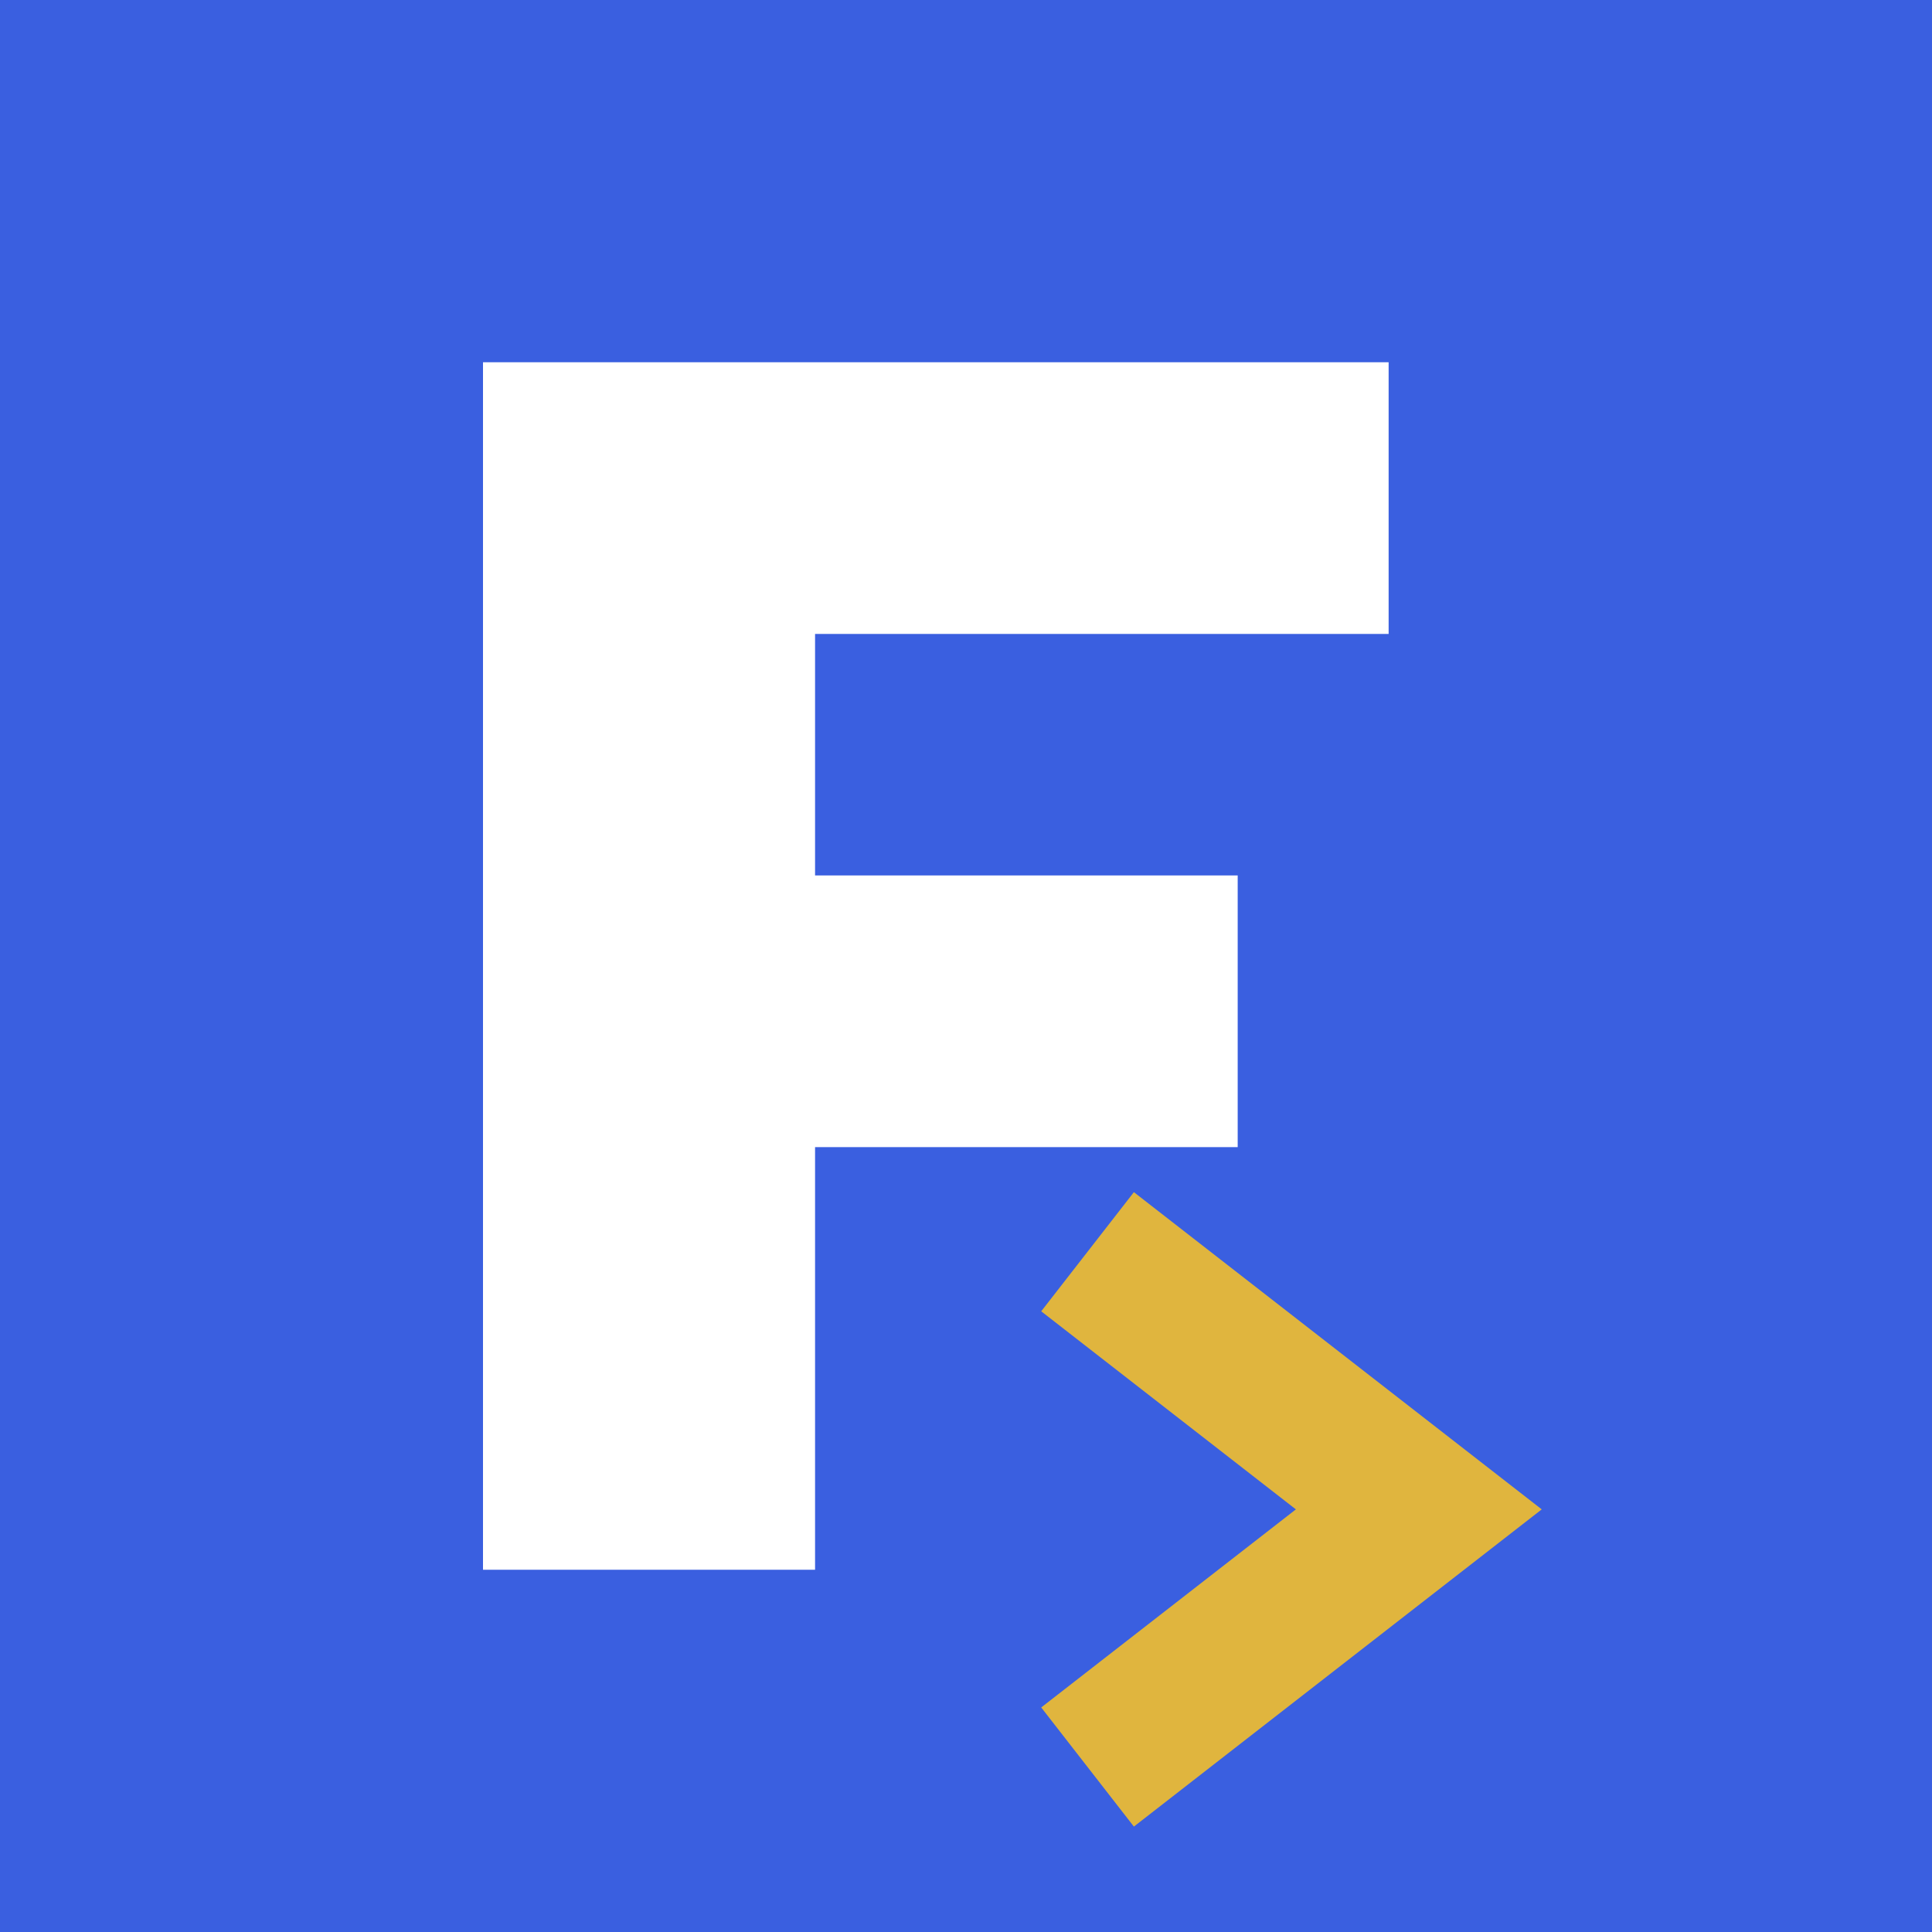
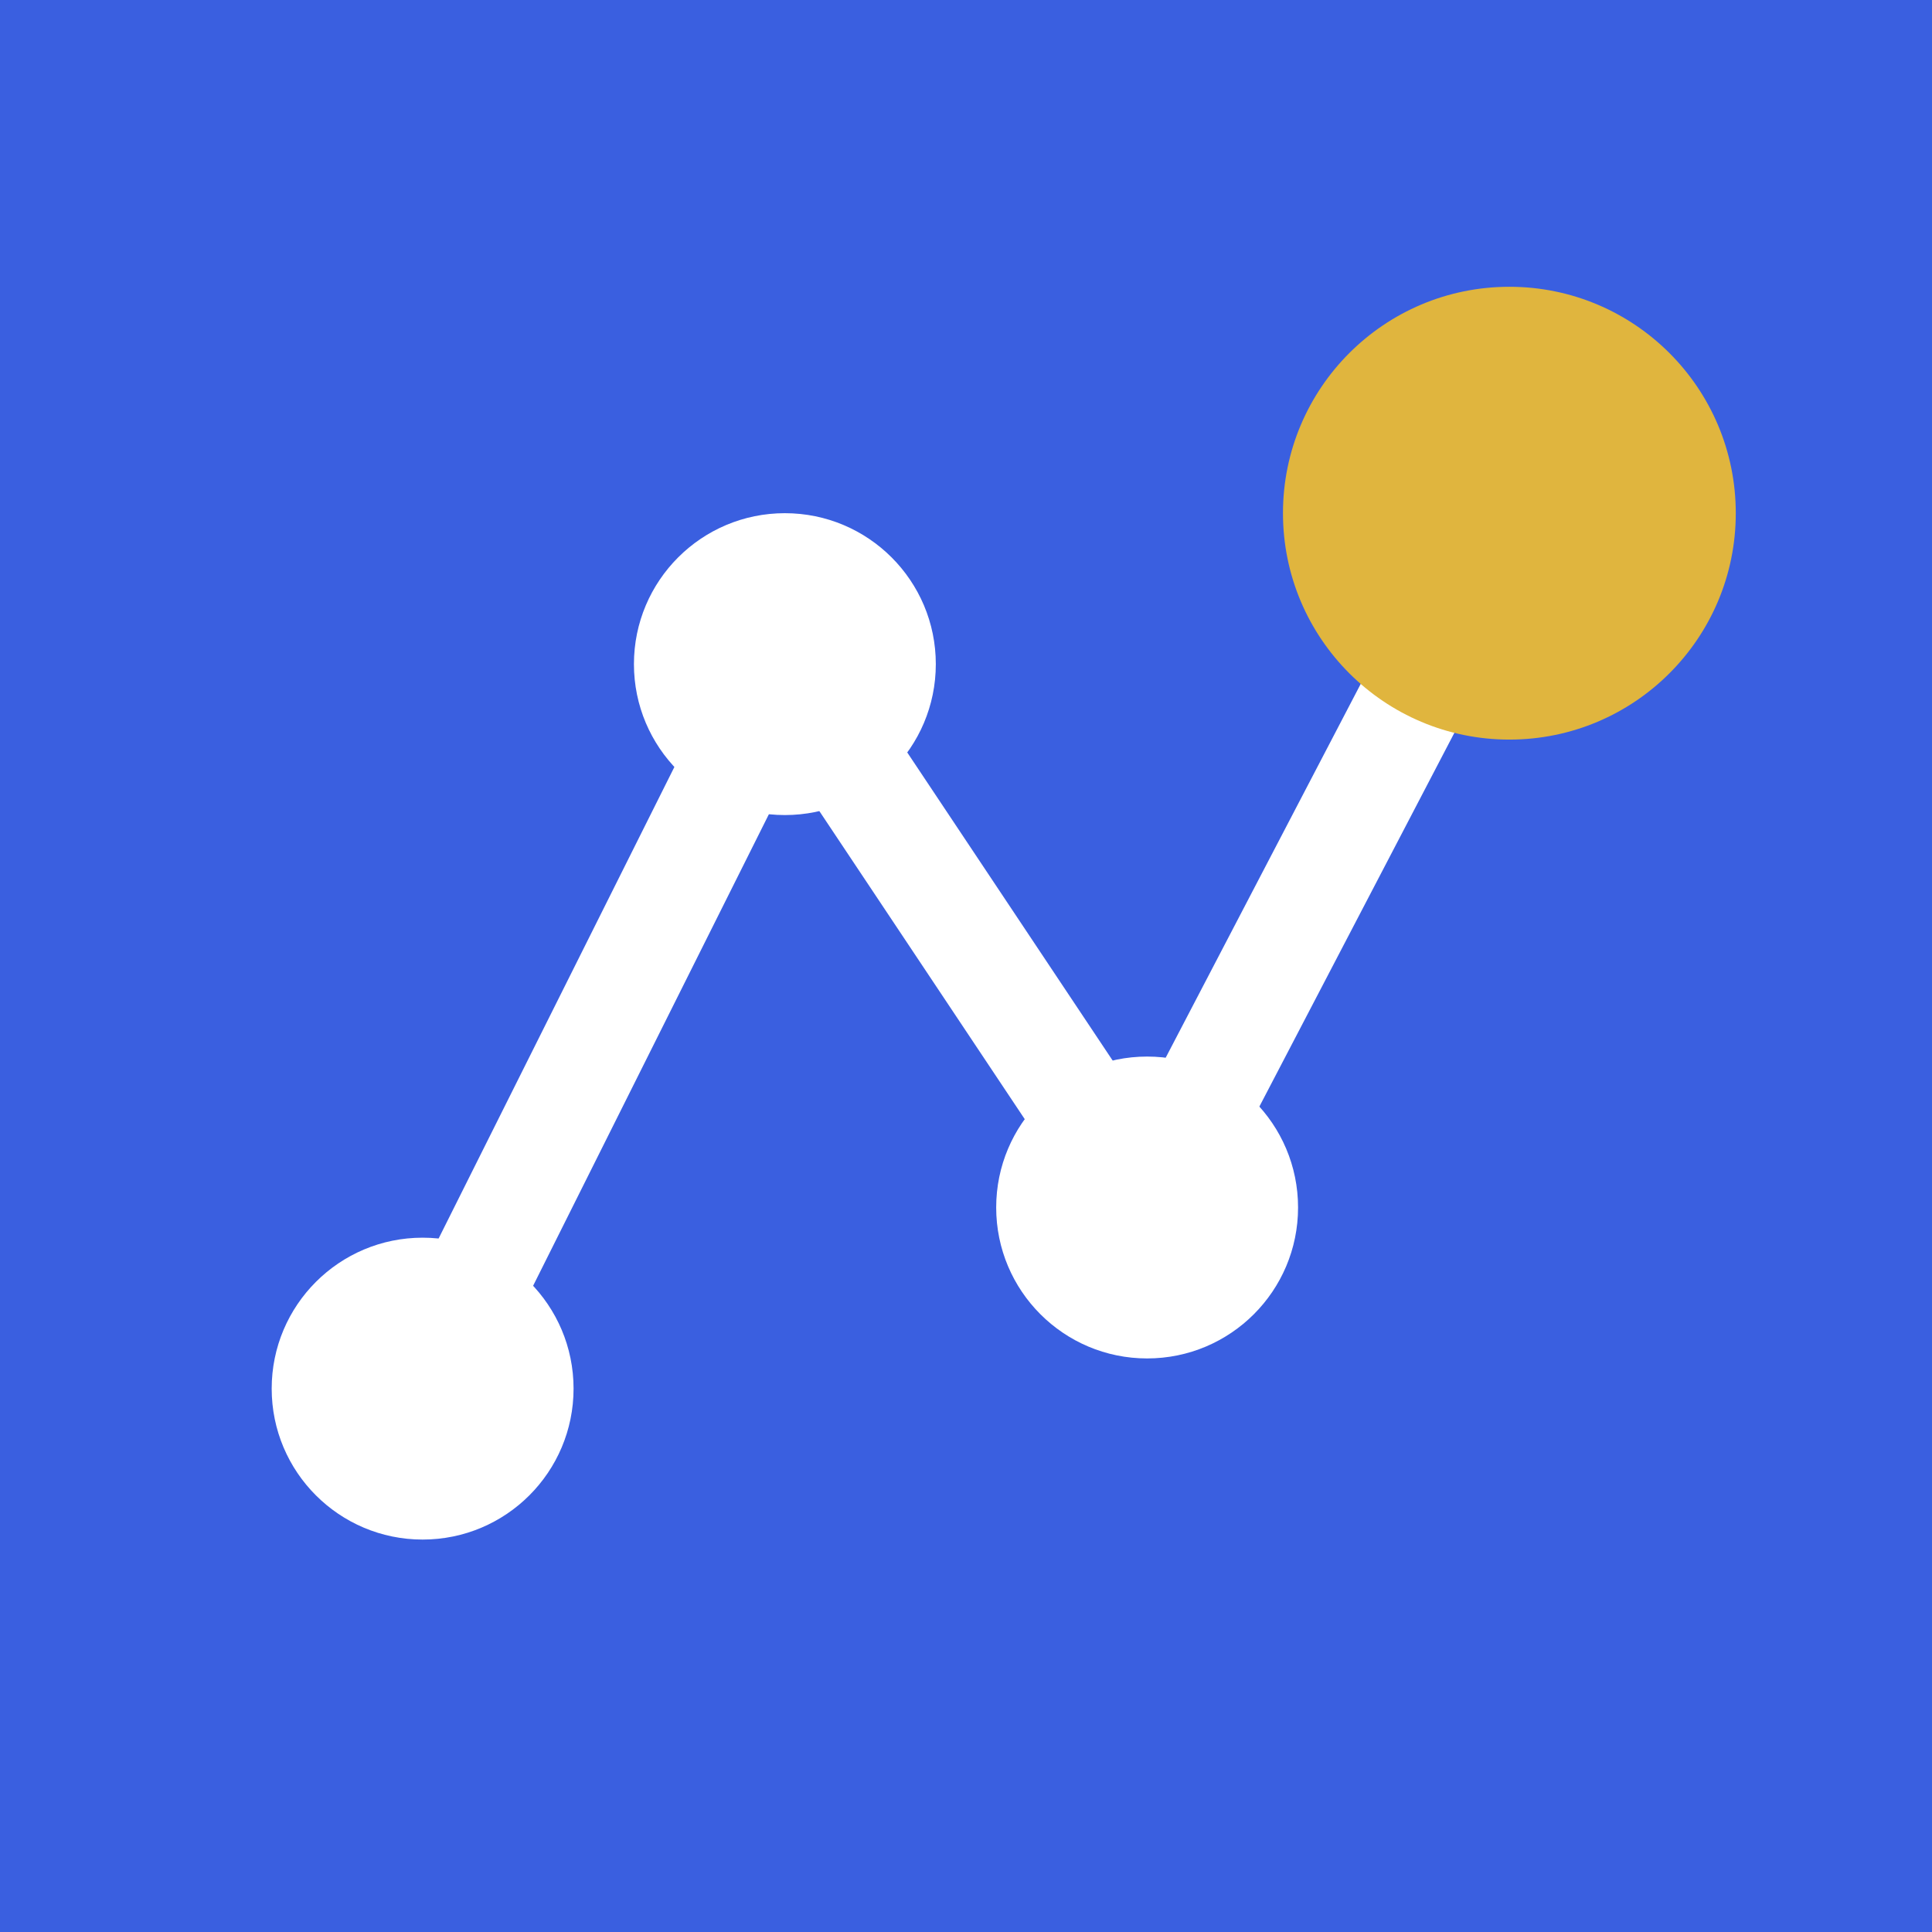
<svg xmlns="http://www.w3.org/2000/svg" viewBox="0 0 64 64">
  <rect width="64" height="64" fill="#3a5fe0" />
-   <path d="M16 12h30v9H27v8h14v9H27v14h-11Z" fill="#fff" />
-   <path d="M38 43l9 7-9 7" fill="none" stroke="#e0b53e" stroke-width="5" stroke-linecap="square" />
+   <path d="M14 46 26 22 38 40 50 17" fill="none" stroke="#fff" stroke-width="3.5" />
+   <circle cx="14" cy="46" r="5" fill="#fff" />
+   <circle cx="26" cy="22" r="5" fill="#fff" />
+   <circle cx="38" cy="40" r="5" fill="#fff" />
+   <circle cx="50" cy="17" r="7.5" fill="#e0b53e" />
</svg>
